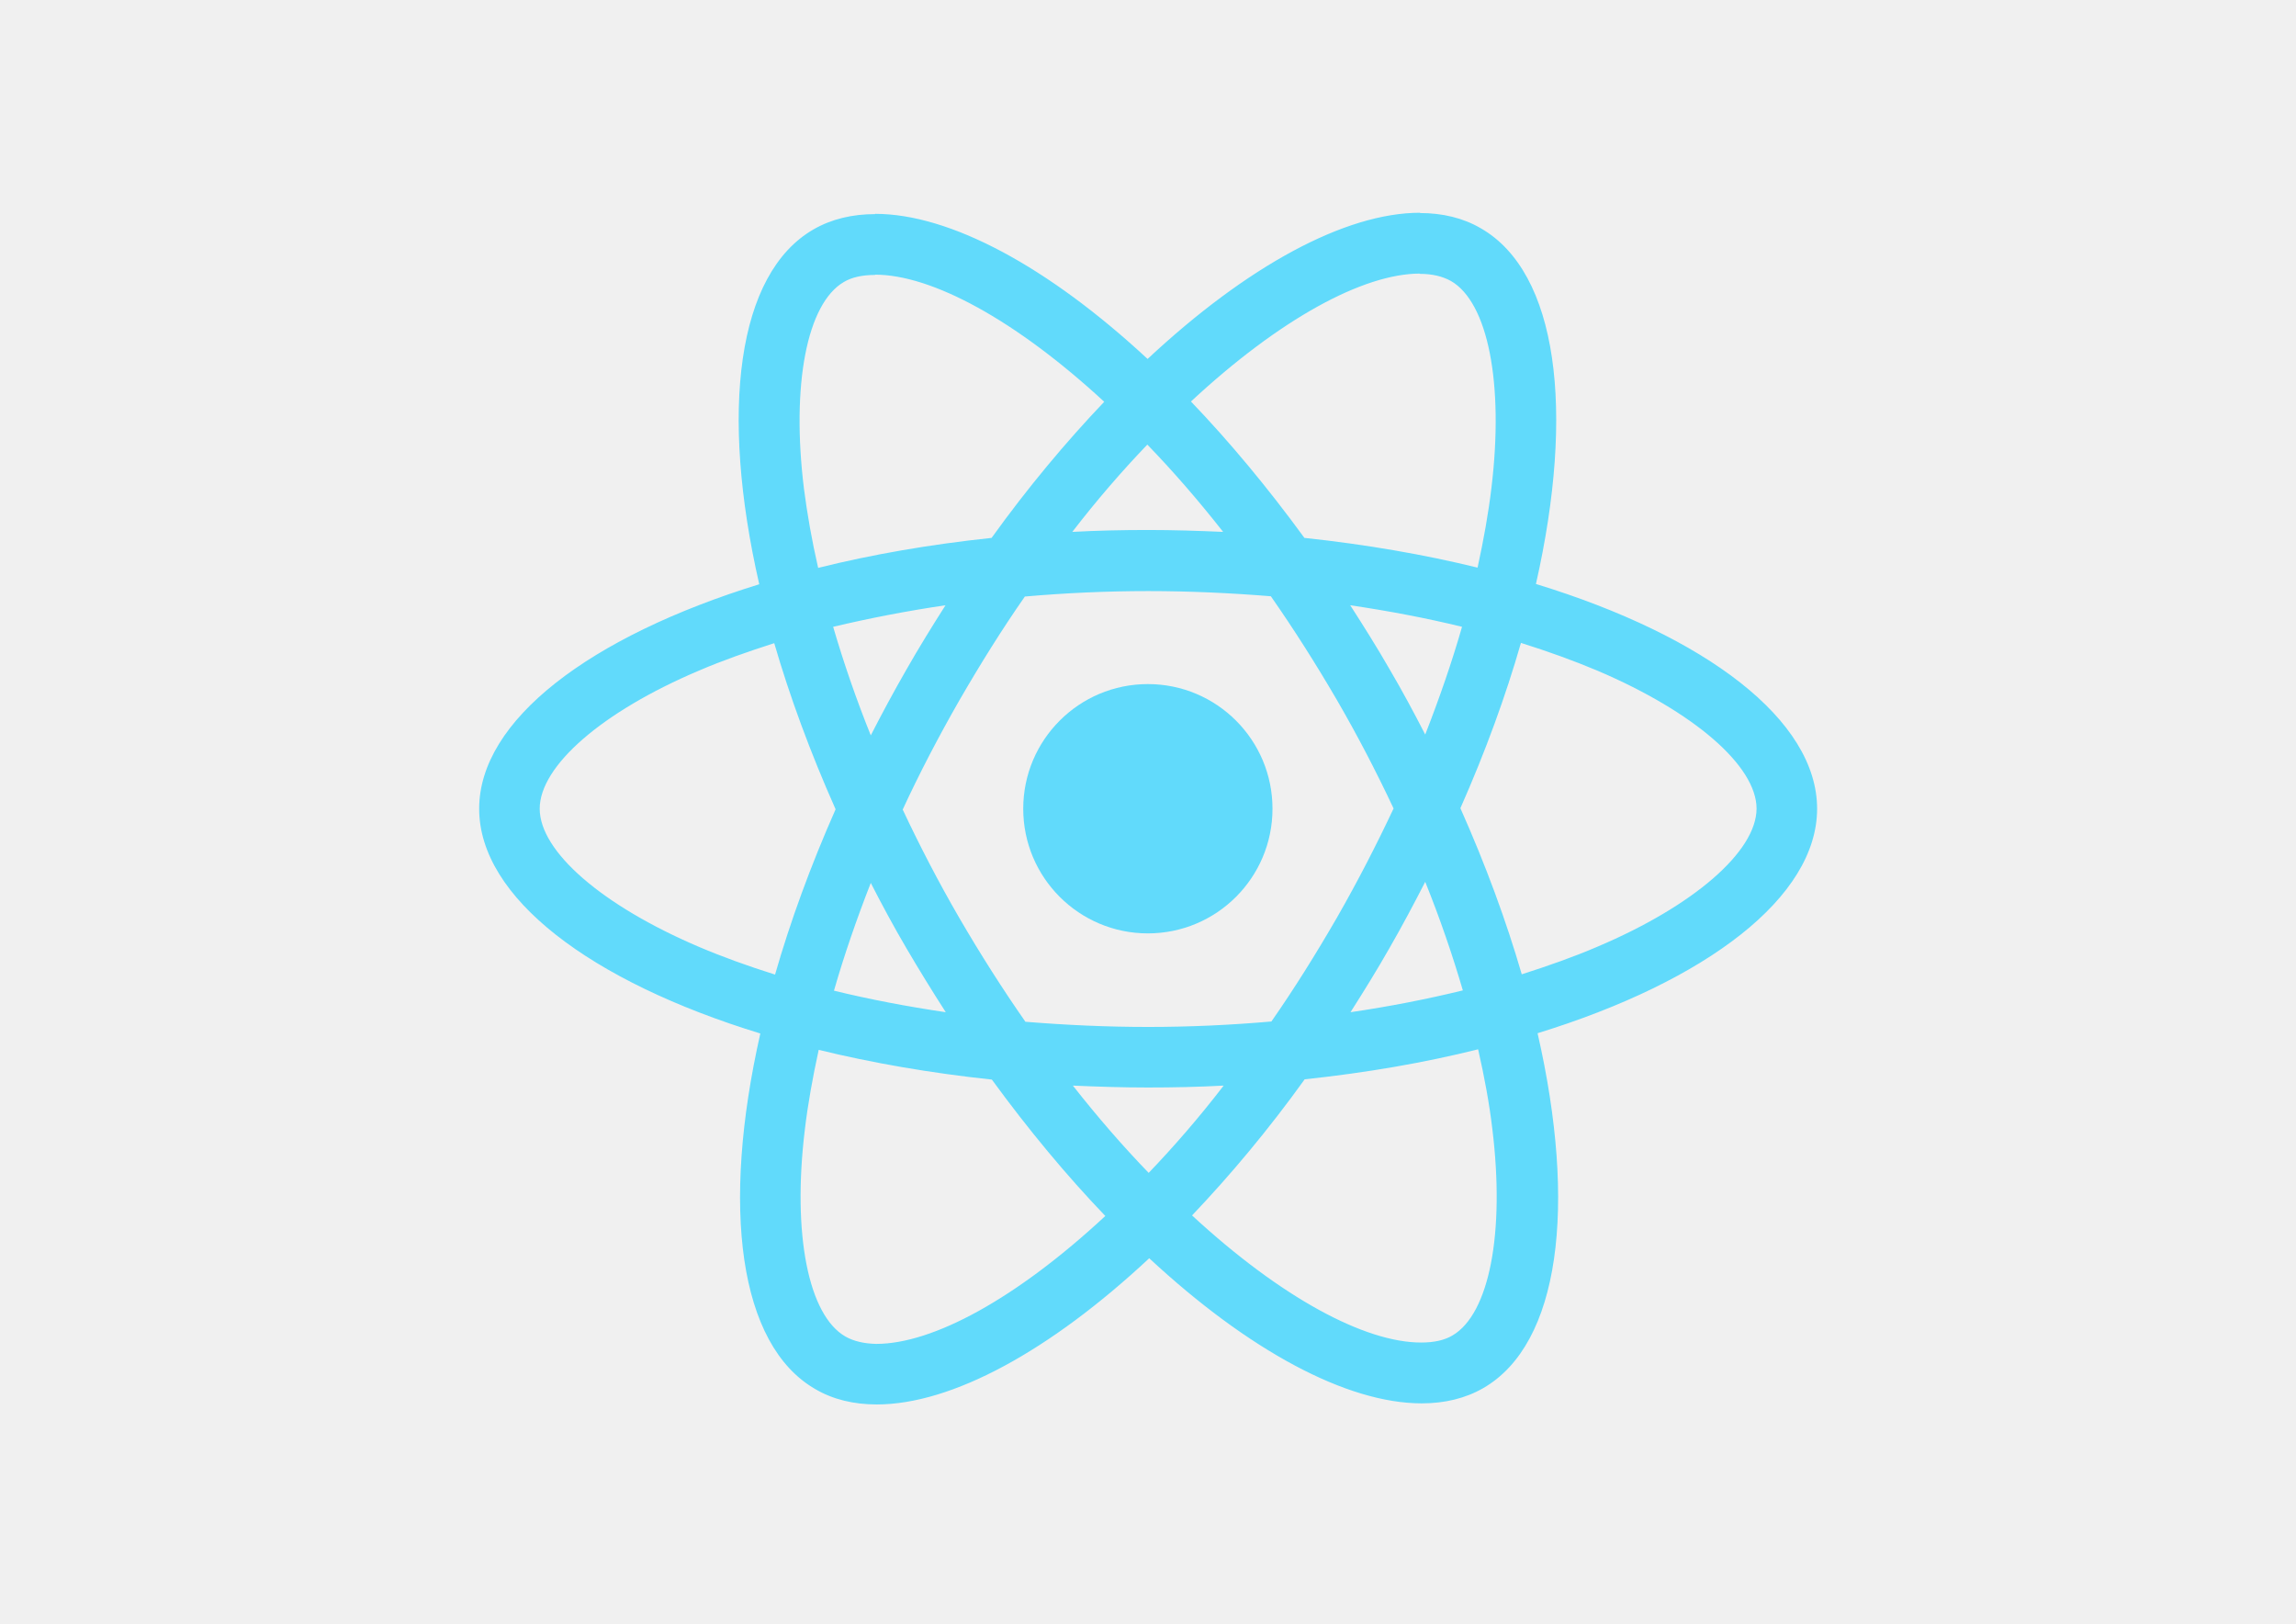
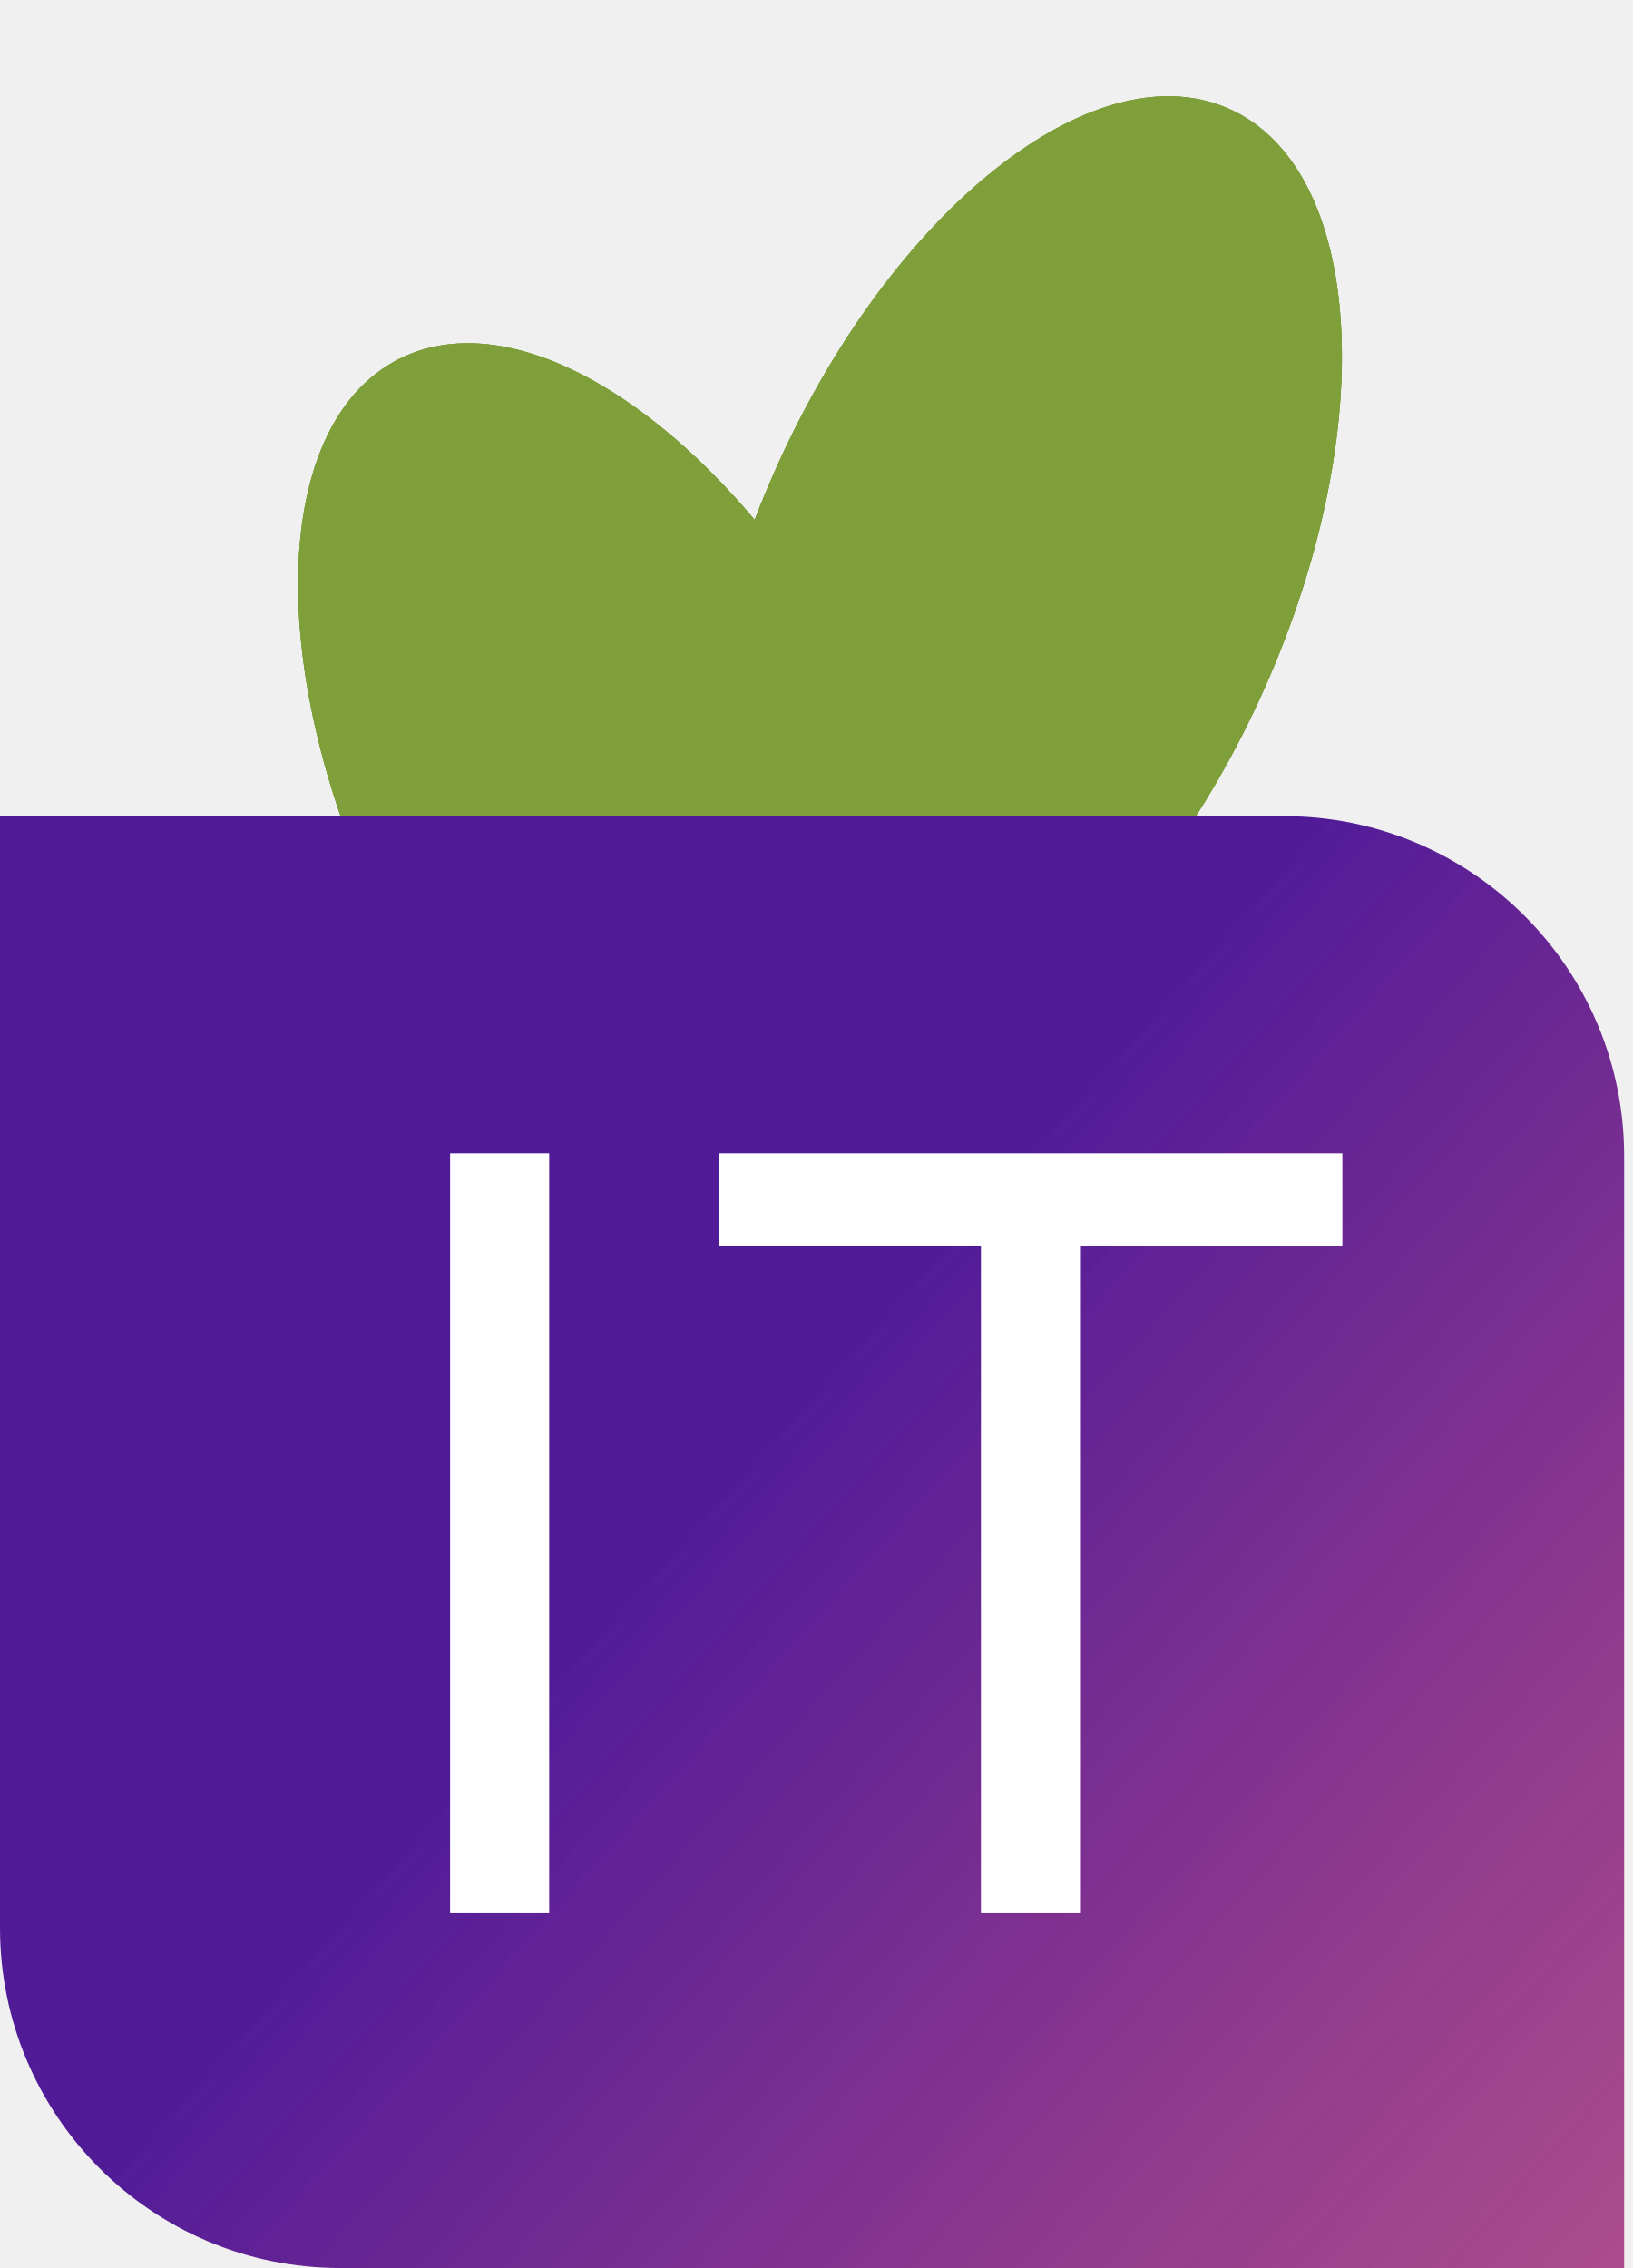
- <svg xmlns="http://www.w3.org/2000/svg" viewBox="0 0 841.9 595.3">
-   <g fill="#61DAFB">
-     <path d="M666.3 296.5c0-32.5-40.7-63.3-103.1-82.4 14.4-63.6 8-114.2-20.2-130.4-6.5-3.8-14.1-5.6-22.4-5.6v22.3c4.6 0 8.3.9 11.4 2.6 13.6 7.8 19.5 37.5 14.9 75.7-1.1 9.4-2.9 19.3-5.1 29.4-19.6-4.8-41-8.5-63.5-10.9-13.5-18.5-27.5-35.3-41.6-50 32.6-30.3 63.2-46.9 84-46.9V78c-27.5 0-63.5 19.6-99.9 53.6-36.4-33.8-72.4-53.2-99.9-53.2v22.3c20.7 0 51.4 16.5 84 46.6-14 14.7-28 31.4-41.3 49.9-22.6 2.4-44 6.1-63.6 11-2.3-10-4-19.7-5.2-29-4.7-38.2 1.1-67.9 14.6-75.8 3-1.8 6.9-2.6 11.5-2.6V78.5c-8.4 0-16 1.8-22.6 5.6-28.1 16.2-34.4 66.7-19.9 130.1-62.2 19.2-102.7 49.9-102.7 82.3 0 32.5 40.7 63.3 103.1 82.4-14.4 63.6-8 114.2 20.2 130.4 6.5 3.8 14.1 5.6 22.5 5.6 27.5 0 63.5-19.6 99.9-53.6 36.4 33.8 72.4 53.2 99.9 53.2 8.4 0 16-1.8 22.6-5.6 28.1-16.2 34.4-66.7 19.9-130.1 62-19.1 102.5-49.9 102.5-82.3zm-130.2-66.7c-3.7 12.9-8.3 26.2-13.5 39.5-4.1-8-8.4-16-13.1-24-4.6-8-9.5-15.8-14.4-23.4 14.2 2.1 27.9 4.7 41 7.9zm-45.8 106.5c-7.8 13.5-15.8 26.3-24.1 38.2-14.9 1.3-30 2-45.2 2-15.1 0-30.2-.7-45-1.9-8.3-11.9-16.4-24.6-24.2-38-7.6-13.1-14.5-26.4-20.8-39.8 6.2-13.4 13.2-26.8 20.7-39.9 7.8-13.5 15.8-26.3 24.1-38.2 14.9-1.3 30-2 45.2-2 15.1 0 30.2.7 45 1.9 8.3 11.9 16.4 24.6 24.2 38 7.6 13.1 14.5 26.4 20.8 39.8-6.3 13.4-13.2 26.8-20.7 39.9zm32.3-13c5.4 13.4 10 26.8 13.8 39.8-13.1 3.2-26.9 5.9-41.2 8 4.9-7.7 9.8-15.6 14.4-23.7 4.6-8 8.9-16.1 13-24.1zM421.2 430c-9.3-9.6-18.6-20.3-27.8-32 9 .4 18.2.7 27.5.7 9.4 0 18.7-.2 27.8-.7-9 11.7-18.3 22.4-27.5 32zm-74.4-58.9c-14.2-2.1-27.9-4.7-41-7.9 3.7-12.9 8.3-26.2 13.5-39.5 4.1 8 8.4 16 13.1 24 4.7 8 9.5 15.8 14.4 23.4zM420.7 163c9.3 9.6 18.6 20.3 27.8 32-9-.4-18.2-.7-27.5-.7-9.4 0-18.7.2-27.8.7 9-11.7 18.3-22.4 27.5-32zm-74 58.9c-4.9 7.7-9.8 15.6-14.4 23.7-4.6 8-8.9 16-13 24-5.4-13.4-10-26.8-13.8-39.8 13.1-3.1 26.9-5.8 41.2-7.9zm-90.5 125.2c-35.4-15.1-58.3-34.9-58.3-50.6 0-15.7 22.9-35.6 58.3-50.6 8.6-3.7 18-7 27.7-10.1 5.7 19.6 13.2 40 22.5 60.9-9.2 20.8-16.6 41.1-22.2 60.6-9.9-3.1-19.3-6.5-28-10.2zM310 490c-13.6-7.8-19.5-37.5-14.9-75.7 1.1-9.4 2.9-19.3 5.1-29.4 19.6 4.8 41 8.5 63.5 10.9 13.5 18.5 27.5 35.3 41.6 50-32.6 30.3-63.2 46.9-84 46.9-4.5-.1-8.3-1-11.3-2.7zm237.2-76.2c4.7 38.2-1.1 67.9-14.6 75.8-3 1.8-6.9 2.6-11.5 2.6-20.7 0-51.4-16.5-84-46.6 14-14.7 28-31.4 41.3-49.9 22.6-2.4 44-6.1 63.6-11 2.3 10.1 4.1 19.8 5.2 29.1zm38.5-66.7c-8.6 3.7-18 7-27.7 10.1-5.7-19.6-13.2-40-22.5-60.9 9.2-20.8 16.6-41.1 22.2-60.6 9.9 3.1 19.3 6.5 28.1 10.2 35.4 15.1 58.3 34.9 58.3 50.6-.1 15.7-23 35.6-58.4 50.6zM320.8 78.4z" />
-     <circle cx="420.9" cy="296.5" r="45.7" />
-     <path d="M520.5 78.1z" />
-   </g>
+ <svg xmlns="http://www.w3.org/2000/svg" width="144" height="200" viewBox="0 0 144 200" fill="none">
+   <ellipse cx="89.938" cy="51.071" rx="23.622" ry="45.389" transform="rotate(23.9775 89.9379 51.0714)" fill="#7F9F3A" />
+   <ellipse cx="89.938" cy="51.071" rx="23.622" ry="45.389" transform="rotate(23.9775 89.9379 51.0714)" fill="#7F9F3A" />
+   <ellipse cx="89.938" cy="51.071" rx="23.622" ry="45.389" transform="rotate(23.9775 89.9379 51.0714)" fill="#7F9F3A" />
+   <ellipse cx="55.709" cy="72.141" rx="23.622" ry="45.389" transform="rotate(-26.9051 55.7092 72.1414)" fill="#7F9F3A" />
+   <ellipse cx="55.709" cy="72.141" rx="23.622" ry="45.389" transform="rotate(-26.9051 55.7092 72.1414)" fill="#7F9F3A" />
+   <ellipse cx="55.709" cy="72.141" rx="23.622" ry="45.389" transform="rotate(-26.9051 55.7092 72.1414)" fill="#7F9F3A" />
+   <path d="M0 71.971H113.219C129.787 71.971 143.219 85.403 143.219 101.971V200H30C13.431 200 0 186.569 0 170V71.971Z" fill="url(#paint0_linear)" />
+   <path d="M48.427 101.706V168.714H39.691V101.706H48.427ZM118.373 101.706V109.866H95.237V168.714H86.501V109.866H63.365V101.706H118.373Z" fill="white" />
+   <defs>
+     <linearGradient id="paint0_linear" x1="64.738" y1="129.837" x2="143.219" y2="200" gradientUnits="userSpaceOnUse">
+       <stop stop-color="#511B98" />
+       <stop offset="1" stop-color="#981B6E" stop-opacity="0.77" />
+     </linearGradient>
+   </defs>
</svg>
